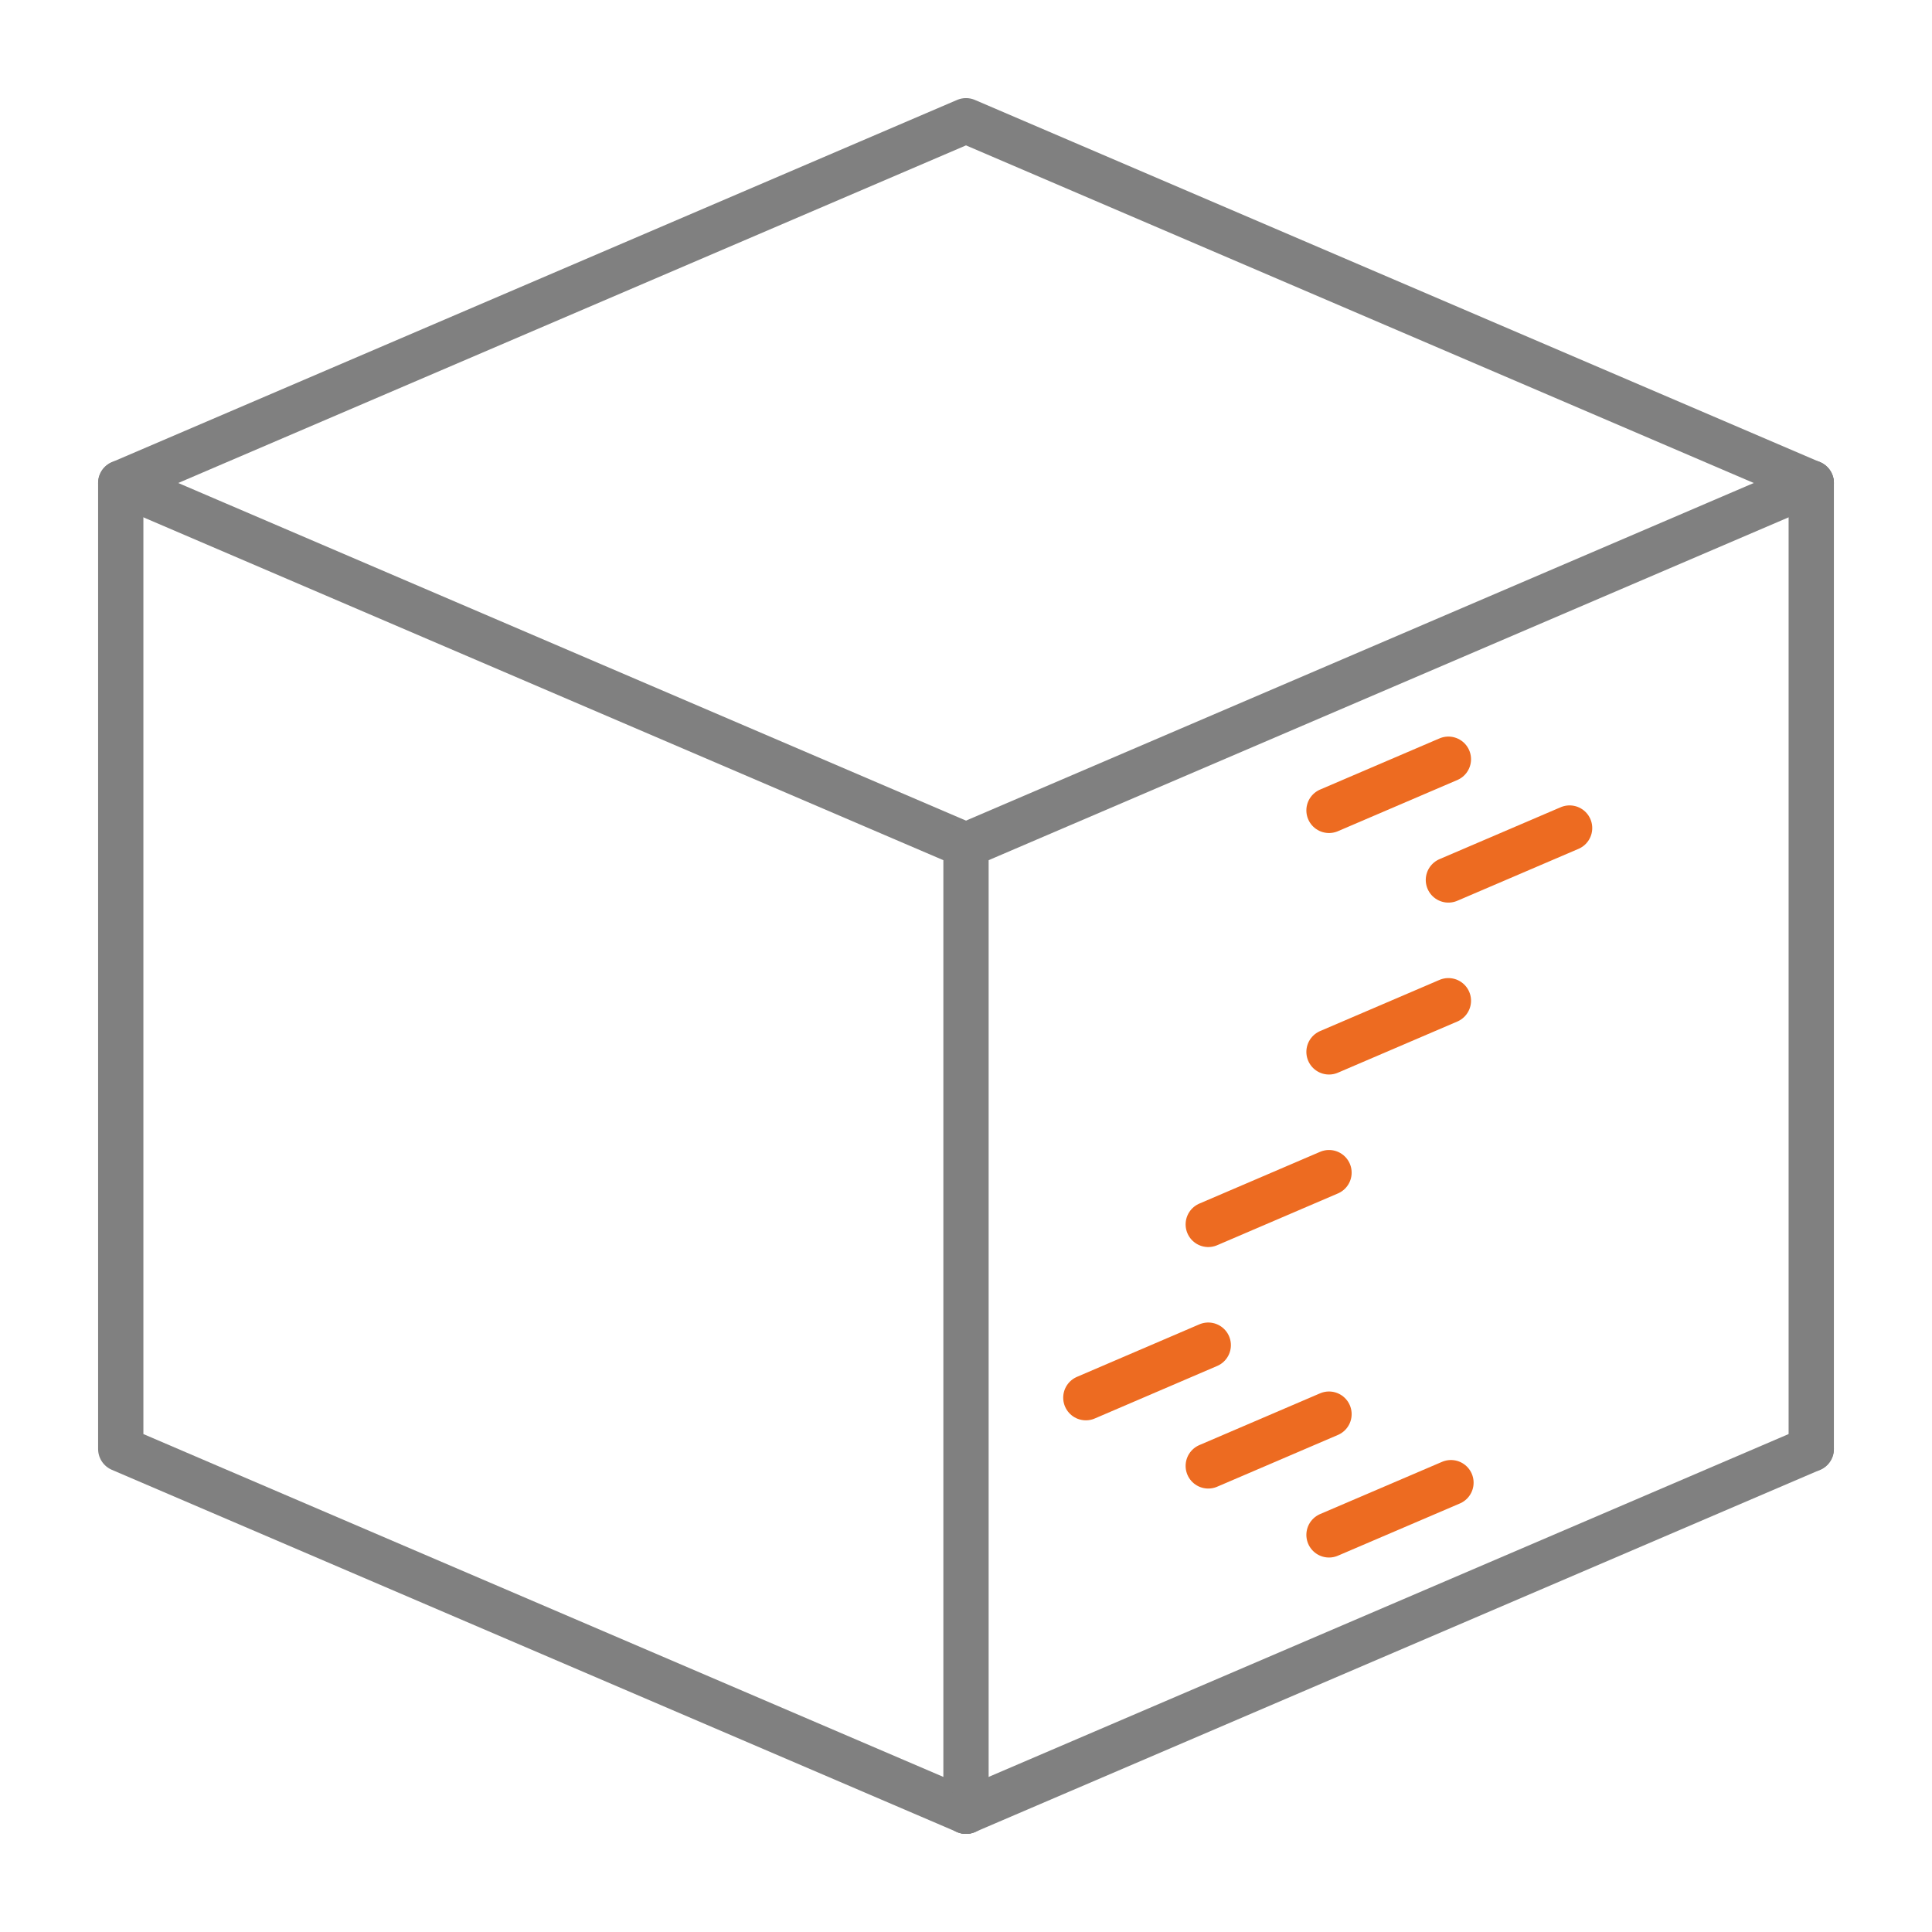
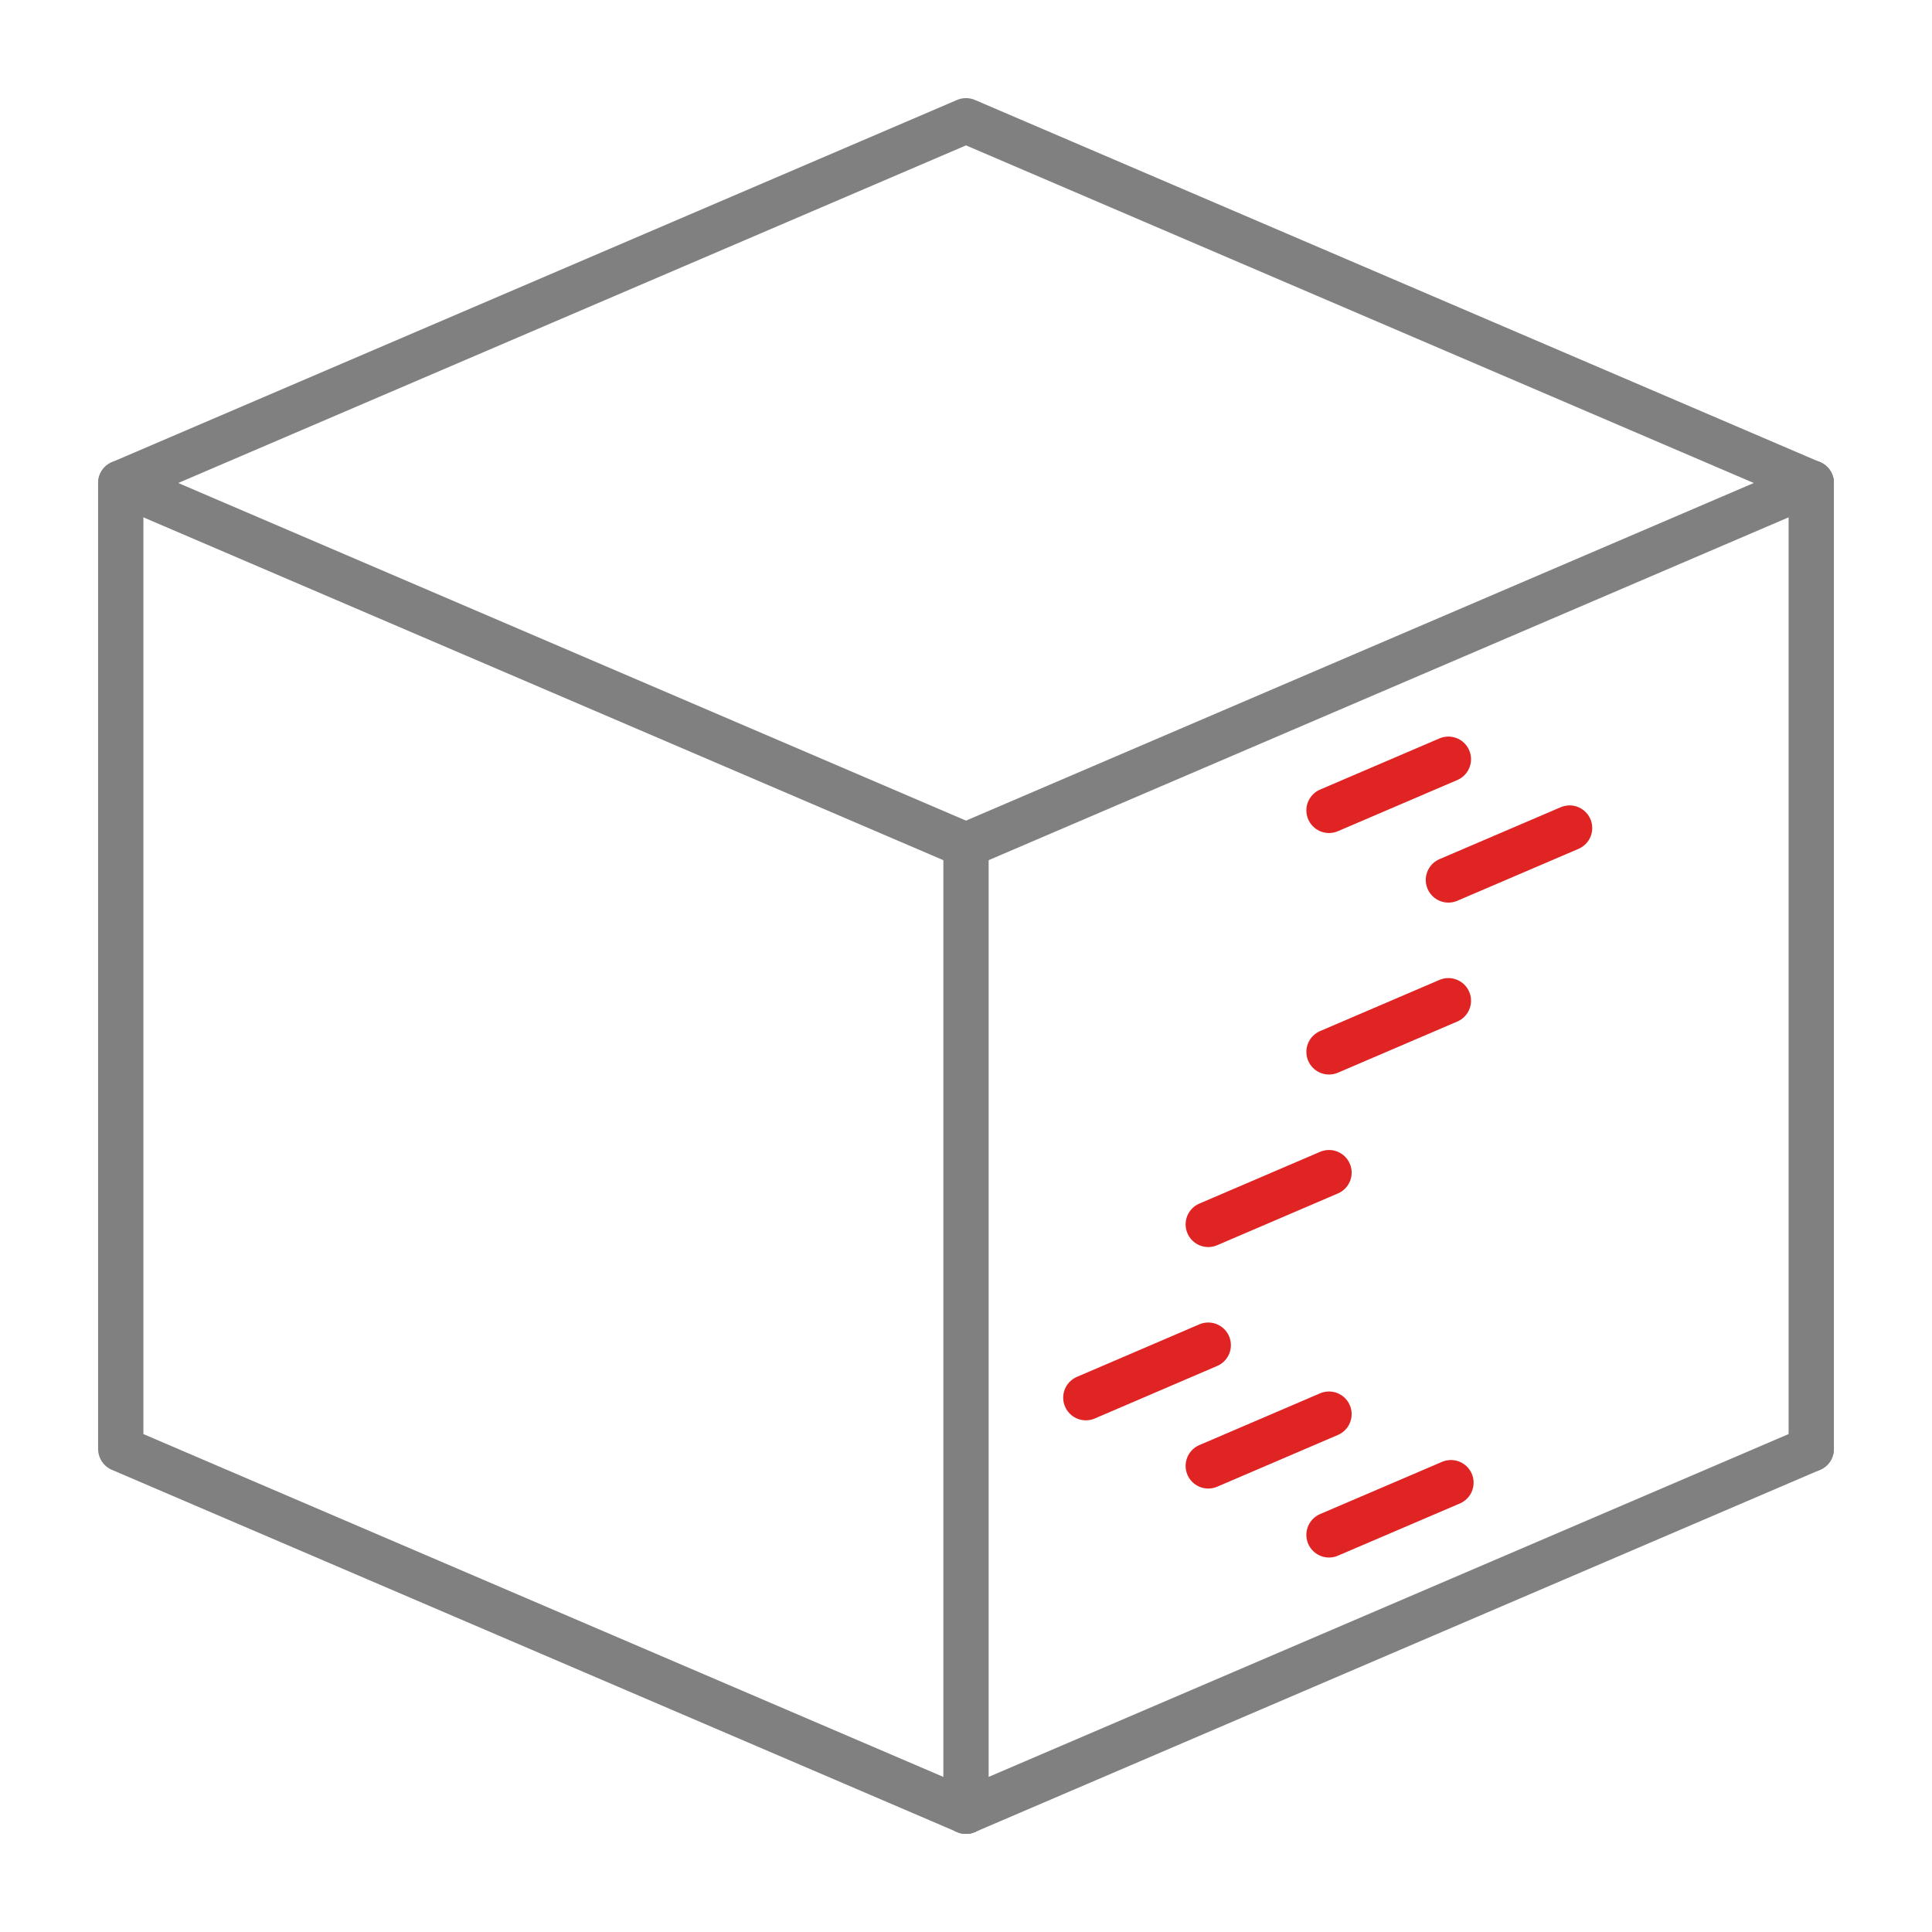
<svg xmlns="http://www.w3.org/2000/svg" version="1.0" id="Layer_1" x="0px" y="0px" viewBox="0 0 128 128" enable-background="new 0 0 128 128" xml:space="preserve">
  <g id="paint_x5F_seams_2_">
    <polyline fill="none" stroke="#808080" stroke-width="3" stroke-linecap="round" stroke-linejoin="round" stroke-miterlimit="10" points="   120,32 64,8 8,32 8,96 64,120  " />
    <path fill="none" stroke="#808080" stroke-width="3" stroke-linecap="round" stroke-linejoin="round" stroke-miterlimit="10" d="   M120,96" />
    <polyline fill="none" stroke="#808080" stroke-width="3" stroke-linecap="round" stroke-linejoin="round" stroke-miterlimit="10" points="   8,32 64,56 64,120  " />
    <line fill="none" stroke="#808080" stroke-width="3" stroke-linecap="round" stroke-linejoin="round" stroke-miterlimit="10" x1="64" y1="56" x2="120" y2="32" />
    <line fill="none" stroke="#808080" stroke-width="3" stroke-linecap="round" stroke-linejoin="round" stroke-miterlimit="10" x1="64" y1="120" x2="120" y2="96" />
    <line fill="none" stroke="#808080" stroke-width="3" stroke-linecap="round" stroke-linejoin="round" stroke-miterlimit="10" x1="120" y1="96" x2="120" y2="32" />
-     <line fill="none" stroke="#ED6B21" stroke-width="3" stroke-linecap="round" stroke-linejoin="round" stroke-miterlimit="10" x1="88.05" y1="53.69" x2="95.96" y2="50.3" />
-     <line fill="none" stroke="#ED6B21" stroke-width="3" stroke-linecap="round" stroke-linejoin="round" stroke-miterlimit="10" x1="95.96" y1="58.3" x2="103.99" y2="54.86" />
-     <line fill="none" stroke="#ED6B21" stroke-width="3" stroke-linecap="round" stroke-linejoin="round" stroke-miterlimit="10" x1="88.05" y1="69.69" x2="95.96" y2="66.3" />
-     <line fill="none" stroke="#ED6B21" stroke-width="3" stroke-linecap="round" stroke-linejoin="round" stroke-miterlimit="10" x1="80.05" y1="81.12" x2="88.05" y2="77.69" />
-     <line fill="none" stroke="#ED6B21" stroke-width="3" stroke-linecap="round" stroke-linejoin="round" stroke-miterlimit="10" x1="71.94" y1="92.6" x2="80.05" y2="89.12" />
-     <line fill="none" stroke="#ED6B21" stroke-width="3" stroke-linecap="round" stroke-linejoin="round" stroke-miterlimit="10" x1="80.05" y1="97.12" x2="88.05" y2="93.69" />
-     <line fill="none" stroke="#ED6B21" stroke-width="3" stroke-linecap="round" stroke-linejoin="round" stroke-miterlimit="10" x1="88.05" y1="101.69" x2="96.13" y2="98.23" />
+     <line fill="none" stroke="#E02424" stroke-width="3" stroke-linecap="round" stroke-linejoin="round" stroke-miterlimit="10" x1="88.05" y1="53.69" x2="95.96" y2="50.3" />
+     <line fill="none" stroke="#E02424" stroke-width="3" stroke-linecap="round" stroke-linejoin="round" stroke-miterlimit="10" x1="95.96" y1="58.3" x2="103.99" y2="54.86" />
+     <line fill="none" stroke="#E02424" stroke-width="3" stroke-linecap="round" stroke-linejoin="round" stroke-miterlimit="10" x1="88.05" y1="69.69" x2="95.96" y2="66.3" />
+     <line fill="none" stroke="#E02424" stroke-width="3" stroke-linecap="round" stroke-linejoin="round" stroke-miterlimit="10" x1="80.05" y1="81.12" x2="88.05" y2="77.69" />
+     <line fill="none" stroke="#E02424" stroke-width="3" stroke-linecap="round" stroke-linejoin="round" stroke-miterlimit="10" x1="71.94" y1="92.6" x2="80.05" y2="89.12" />
+     <line fill="none" stroke="#E02424" stroke-width="3" stroke-linecap="round" stroke-linejoin="round" stroke-miterlimit="10" x1="80.05" y1="97.12" x2="88.05" y2="93.69" />
+     <line fill="none" stroke="#E02424" stroke-width="3" stroke-linecap="round" stroke-linejoin="round" stroke-miterlimit="10" x1="88.05" y1="101.69" x2="96.13" y2="98.23" />
  </g>
</svg>
